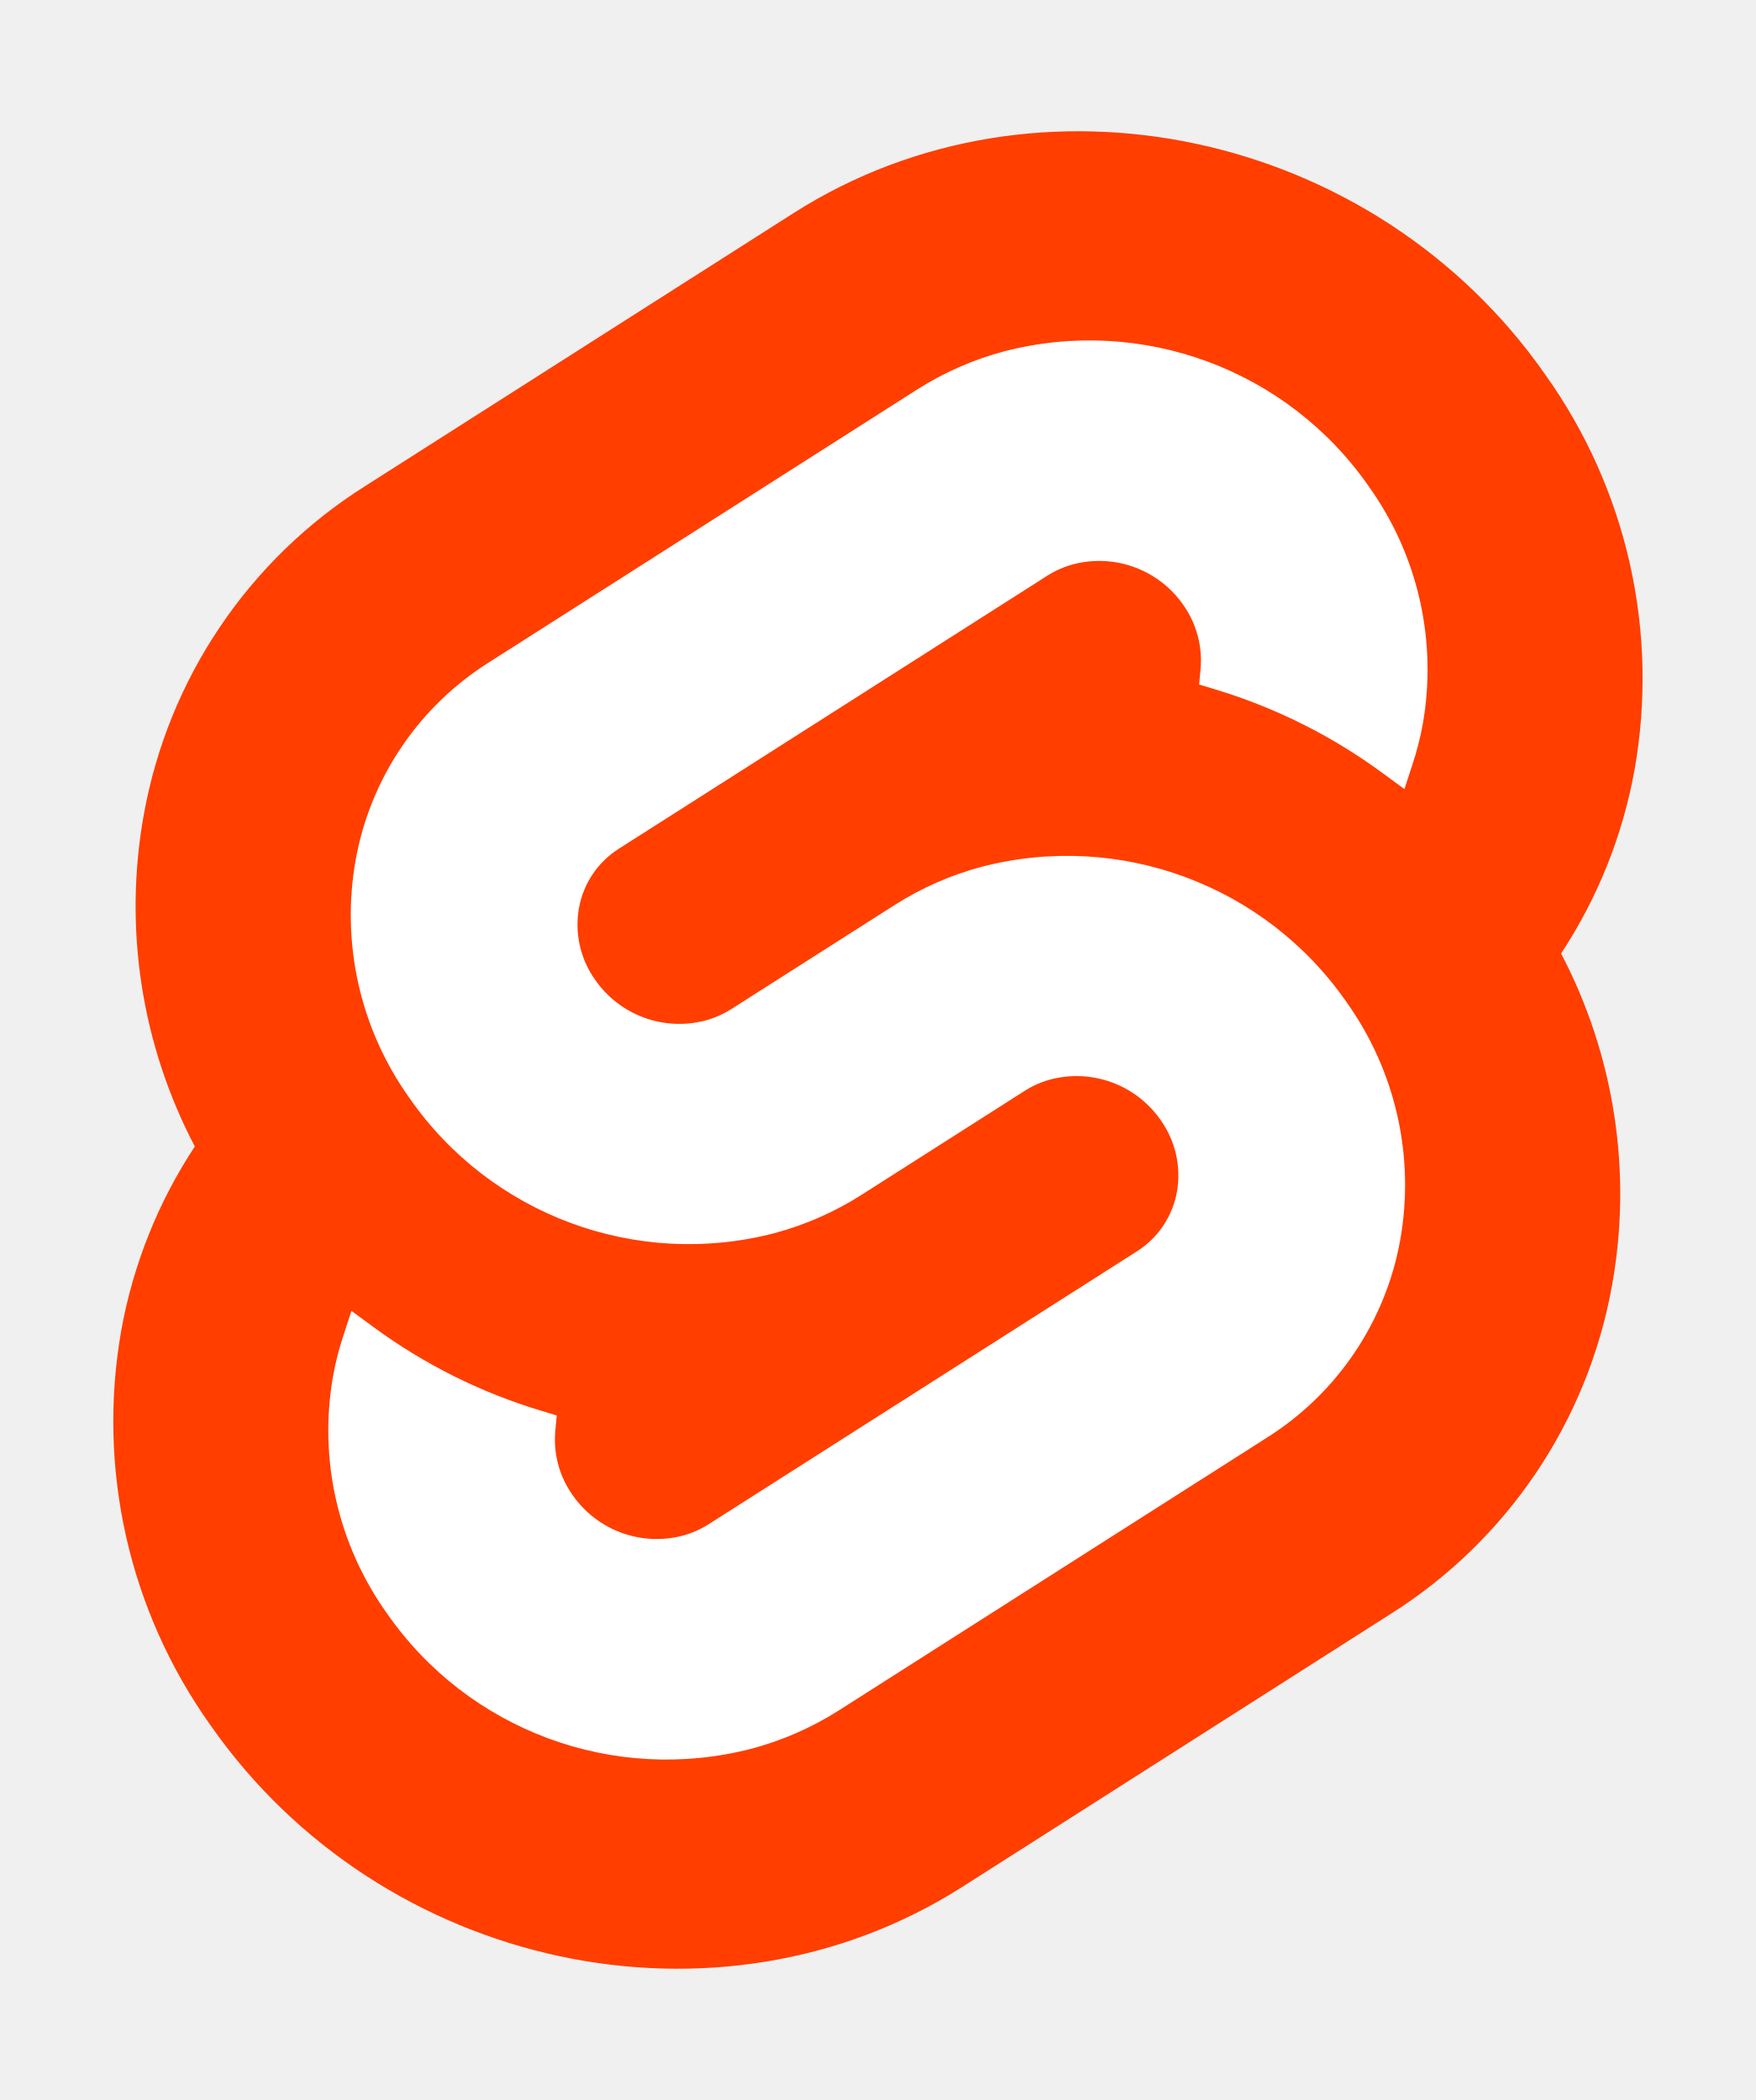
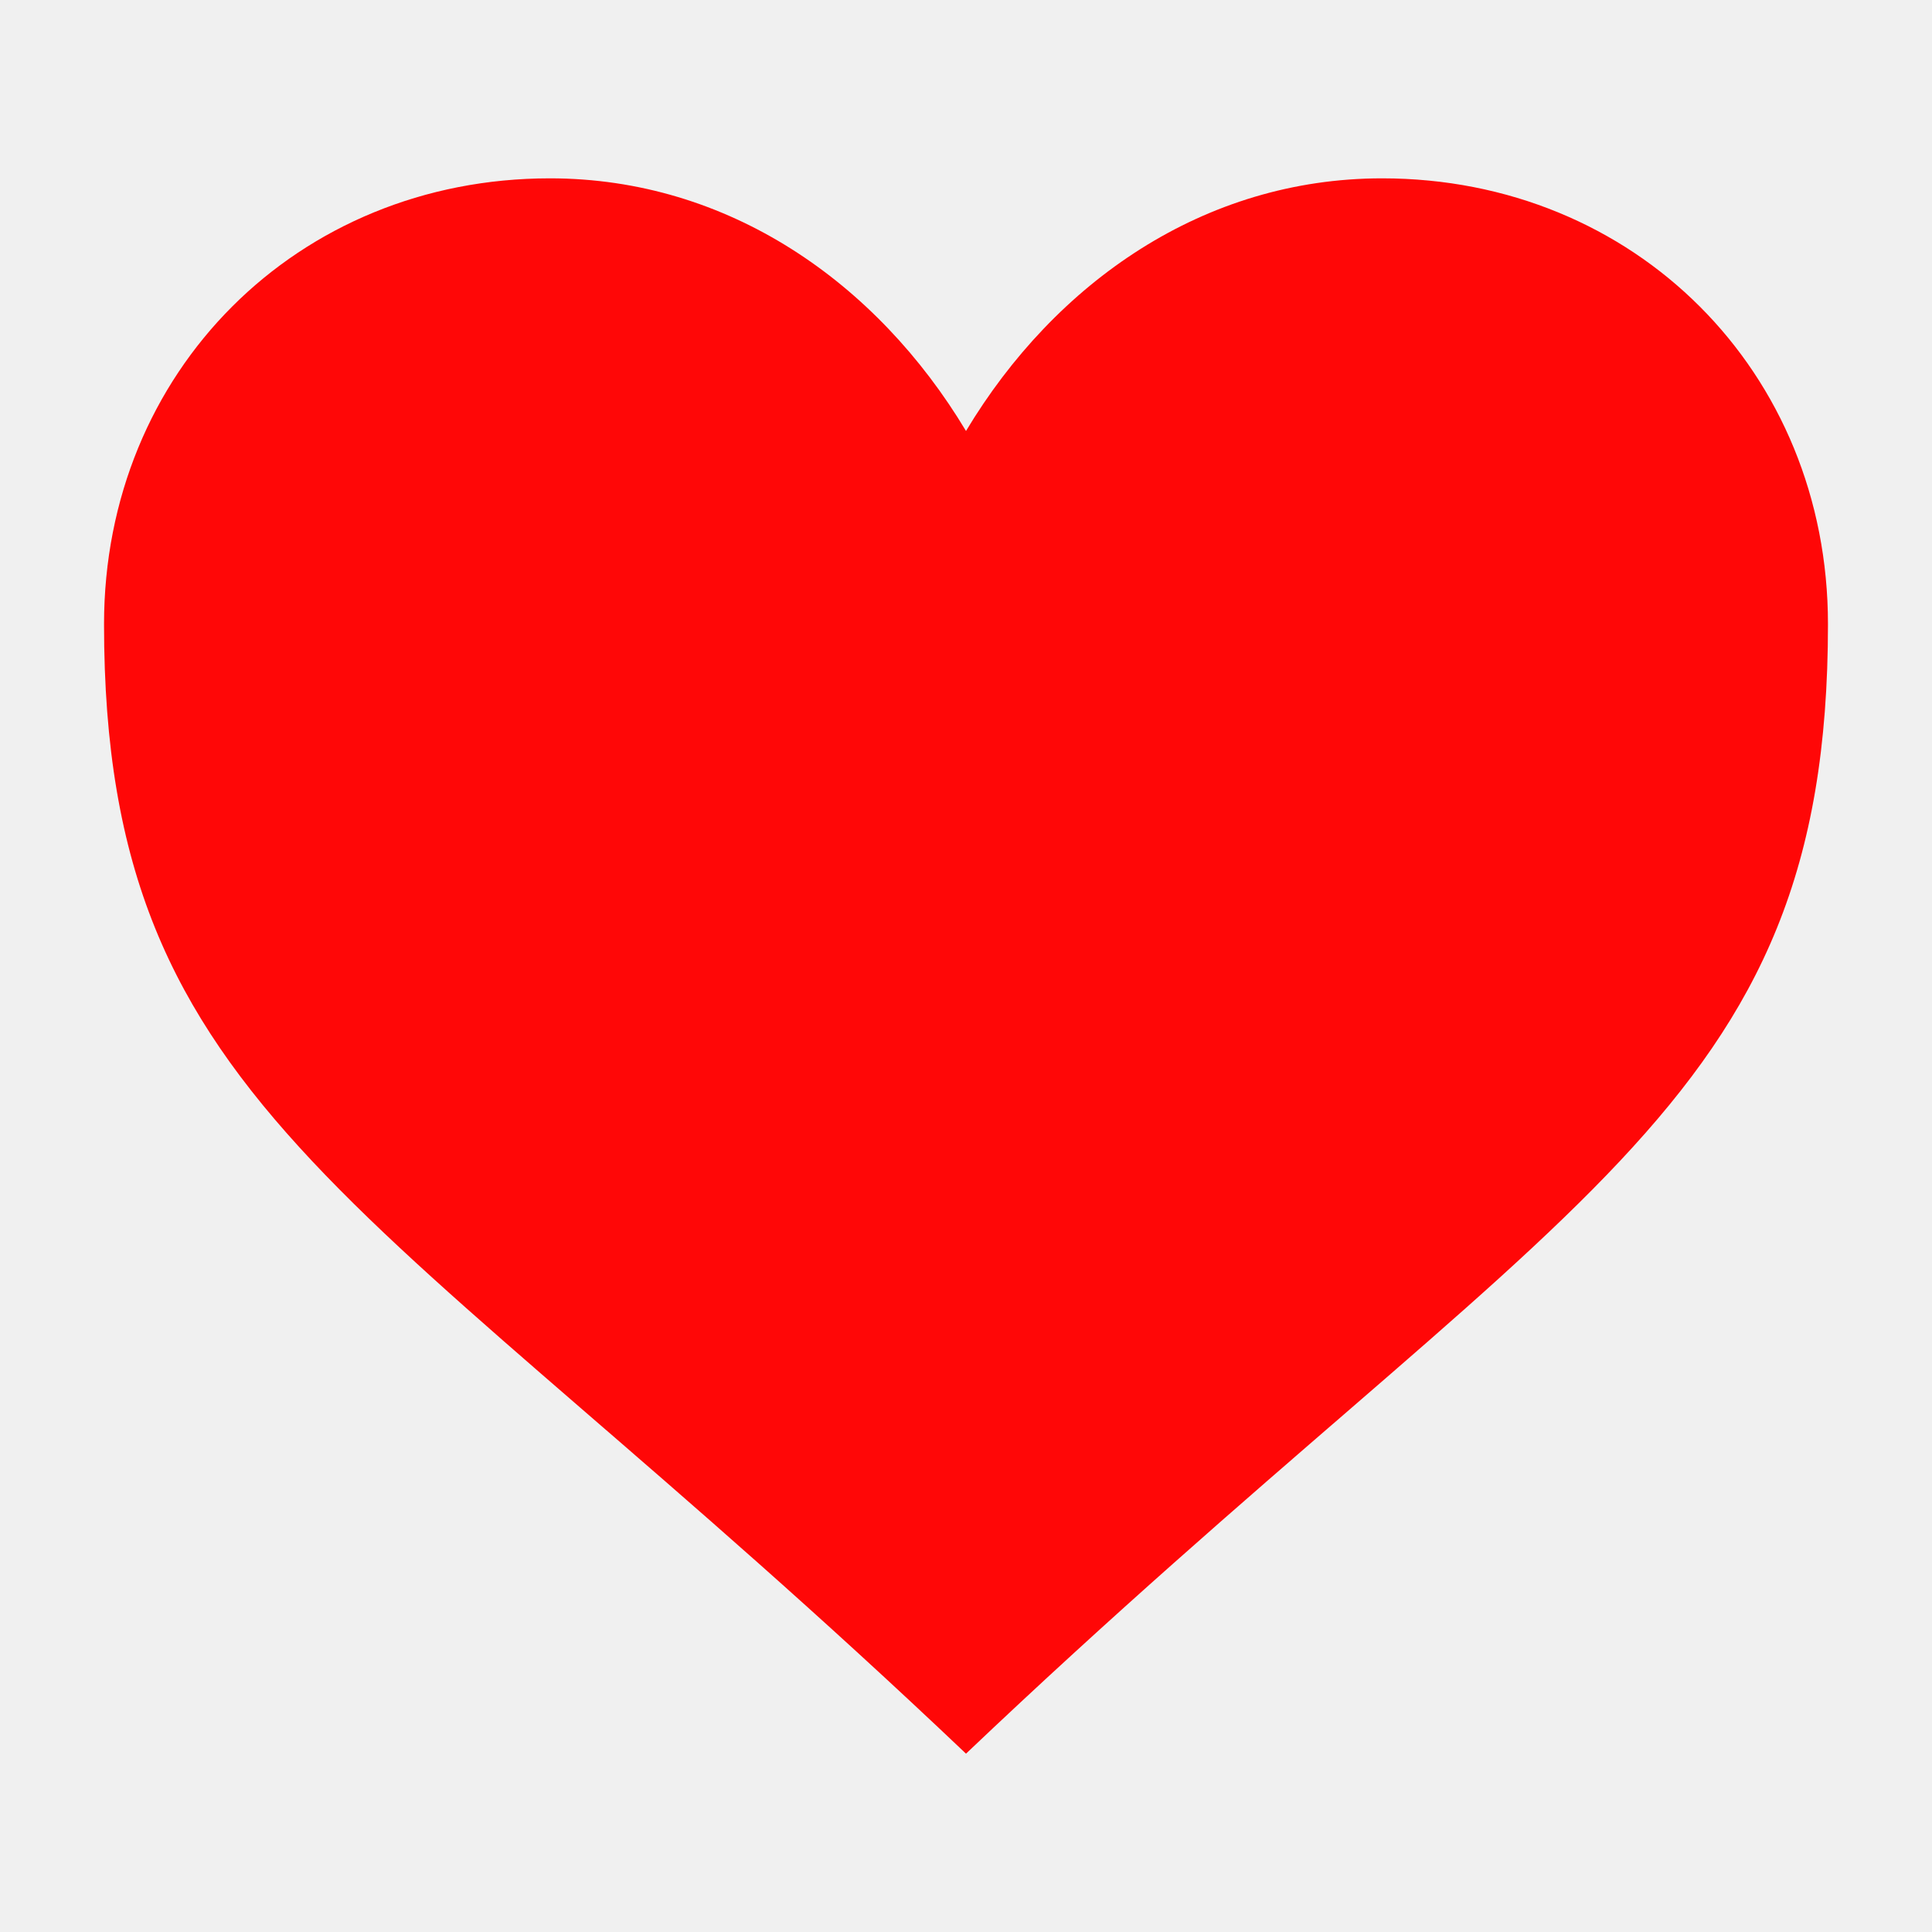
- <svg xmlns="http://www.w3.org/2000/svg" width="107" height="128" viewBox="0 0 107 128">
-   <path d="M94.157 22.819c-10.4-14.885-30.94-19.297-45.792-9.835L22.282 29.608A29.92 29.92 0 0 0 8.764 49.65a31.5 31.5 0 0 0 3.108 20.231 30 30 0 0 0-4.477 11.183 31.9 31.9 0 0 0 5.448 24.116c10.402 14.887 30.942 19.297 45.791 9.835l26.083-16.624A29.92 29.92 0 0 0 98.235 78.35a31.53 31.53 0 0 0-3.105-20.232 30 30 0 0 0 4.474-11.182 31.88 31.88 0 0 0-5.447-24.116" style="fill:#ff3e00" />
-   <path d="M45.817 106.582a20.72 20.72 0 0 1-22.237-8.243 19.17 19.17 0 0 1-3.277-14.503 18 18 0 0 1 .624-2.435l.49-1.498 1.337.981a33.6 33.6 0 0 0 10.203 5.098l.97.294-.09.968a5.85 5.85 0 0 0 1.052 3.878 6.24 6.24 0 0 0 6.695 2.485 5.8 5.8 0 0 0 1.603-.704L69.27 76.28a5.43 5.43 0 0 0 2.45-3.631 5.8 5.8 0 0 0-.987-4.371 6.24 6.24 0 0 0-6.698-2.487 5.7 5.7 0 0 0-1.6.704l-9.953 6.345a19 19 0 0 1-5.296 2.326 20.72 20.72 0 0 1-22.237-8.243 19.17 19.17 0 0 1-3.277-14.502 17.99 17.99 0 0 1 8.13-12.052l26.081-16.623a19 19 0 0 1 5.3-2.329 20.72 20.72 0 0 1 22.237 8.243 19.17 19.17 0 0 1 3.277 14.503 18 18 0 0 1-.624 2.435l-.49 1.498-1.337-.98a33.6 33.6 0 0 0-10.203-5.1l-.97-.294.09-.968a5.86 5.86 0 0 0-1.052-3.878 6.24 6.24 0 0 0-6.696-2.485 5.8 5.8 0 0 0-1.602.704L37.73 51.72a5.42 5.42 0 0 0-2.449 3.63 5.79 5.79 0 0 0 .986 4.372 6.24 6.24 0 0 0 6.698 2.486 5.8 5.8 0 0 0 1.602-.704l9.952-6.342a19 19 0 0 1 5.295-2.328 20.72 20.72 0 0 1 22.237 8.242 19.17 19.17 0 0 1 3.277 14.503 18 18 0 0 1-8.13 12.053l-26.081 16.622a19 19 0 0 1-5.3 2.328" style="fill:#fff" />
+ <svg xmlns="http://www.w3.org/2000/svg" version="1.1" width="130" height="130" id="svg2">
+   <defs id="defs8" />
+   <path d="M 65,29 C 59,19 49,12 37,12 20,12 7,25 7,42 7,75 25,80 65,118 105,80 123,75 123,42 123,25 110,12 93,12 81,12 71,19 65,29 z" id="path4" style="fill:#ff0707" />
</svg>
